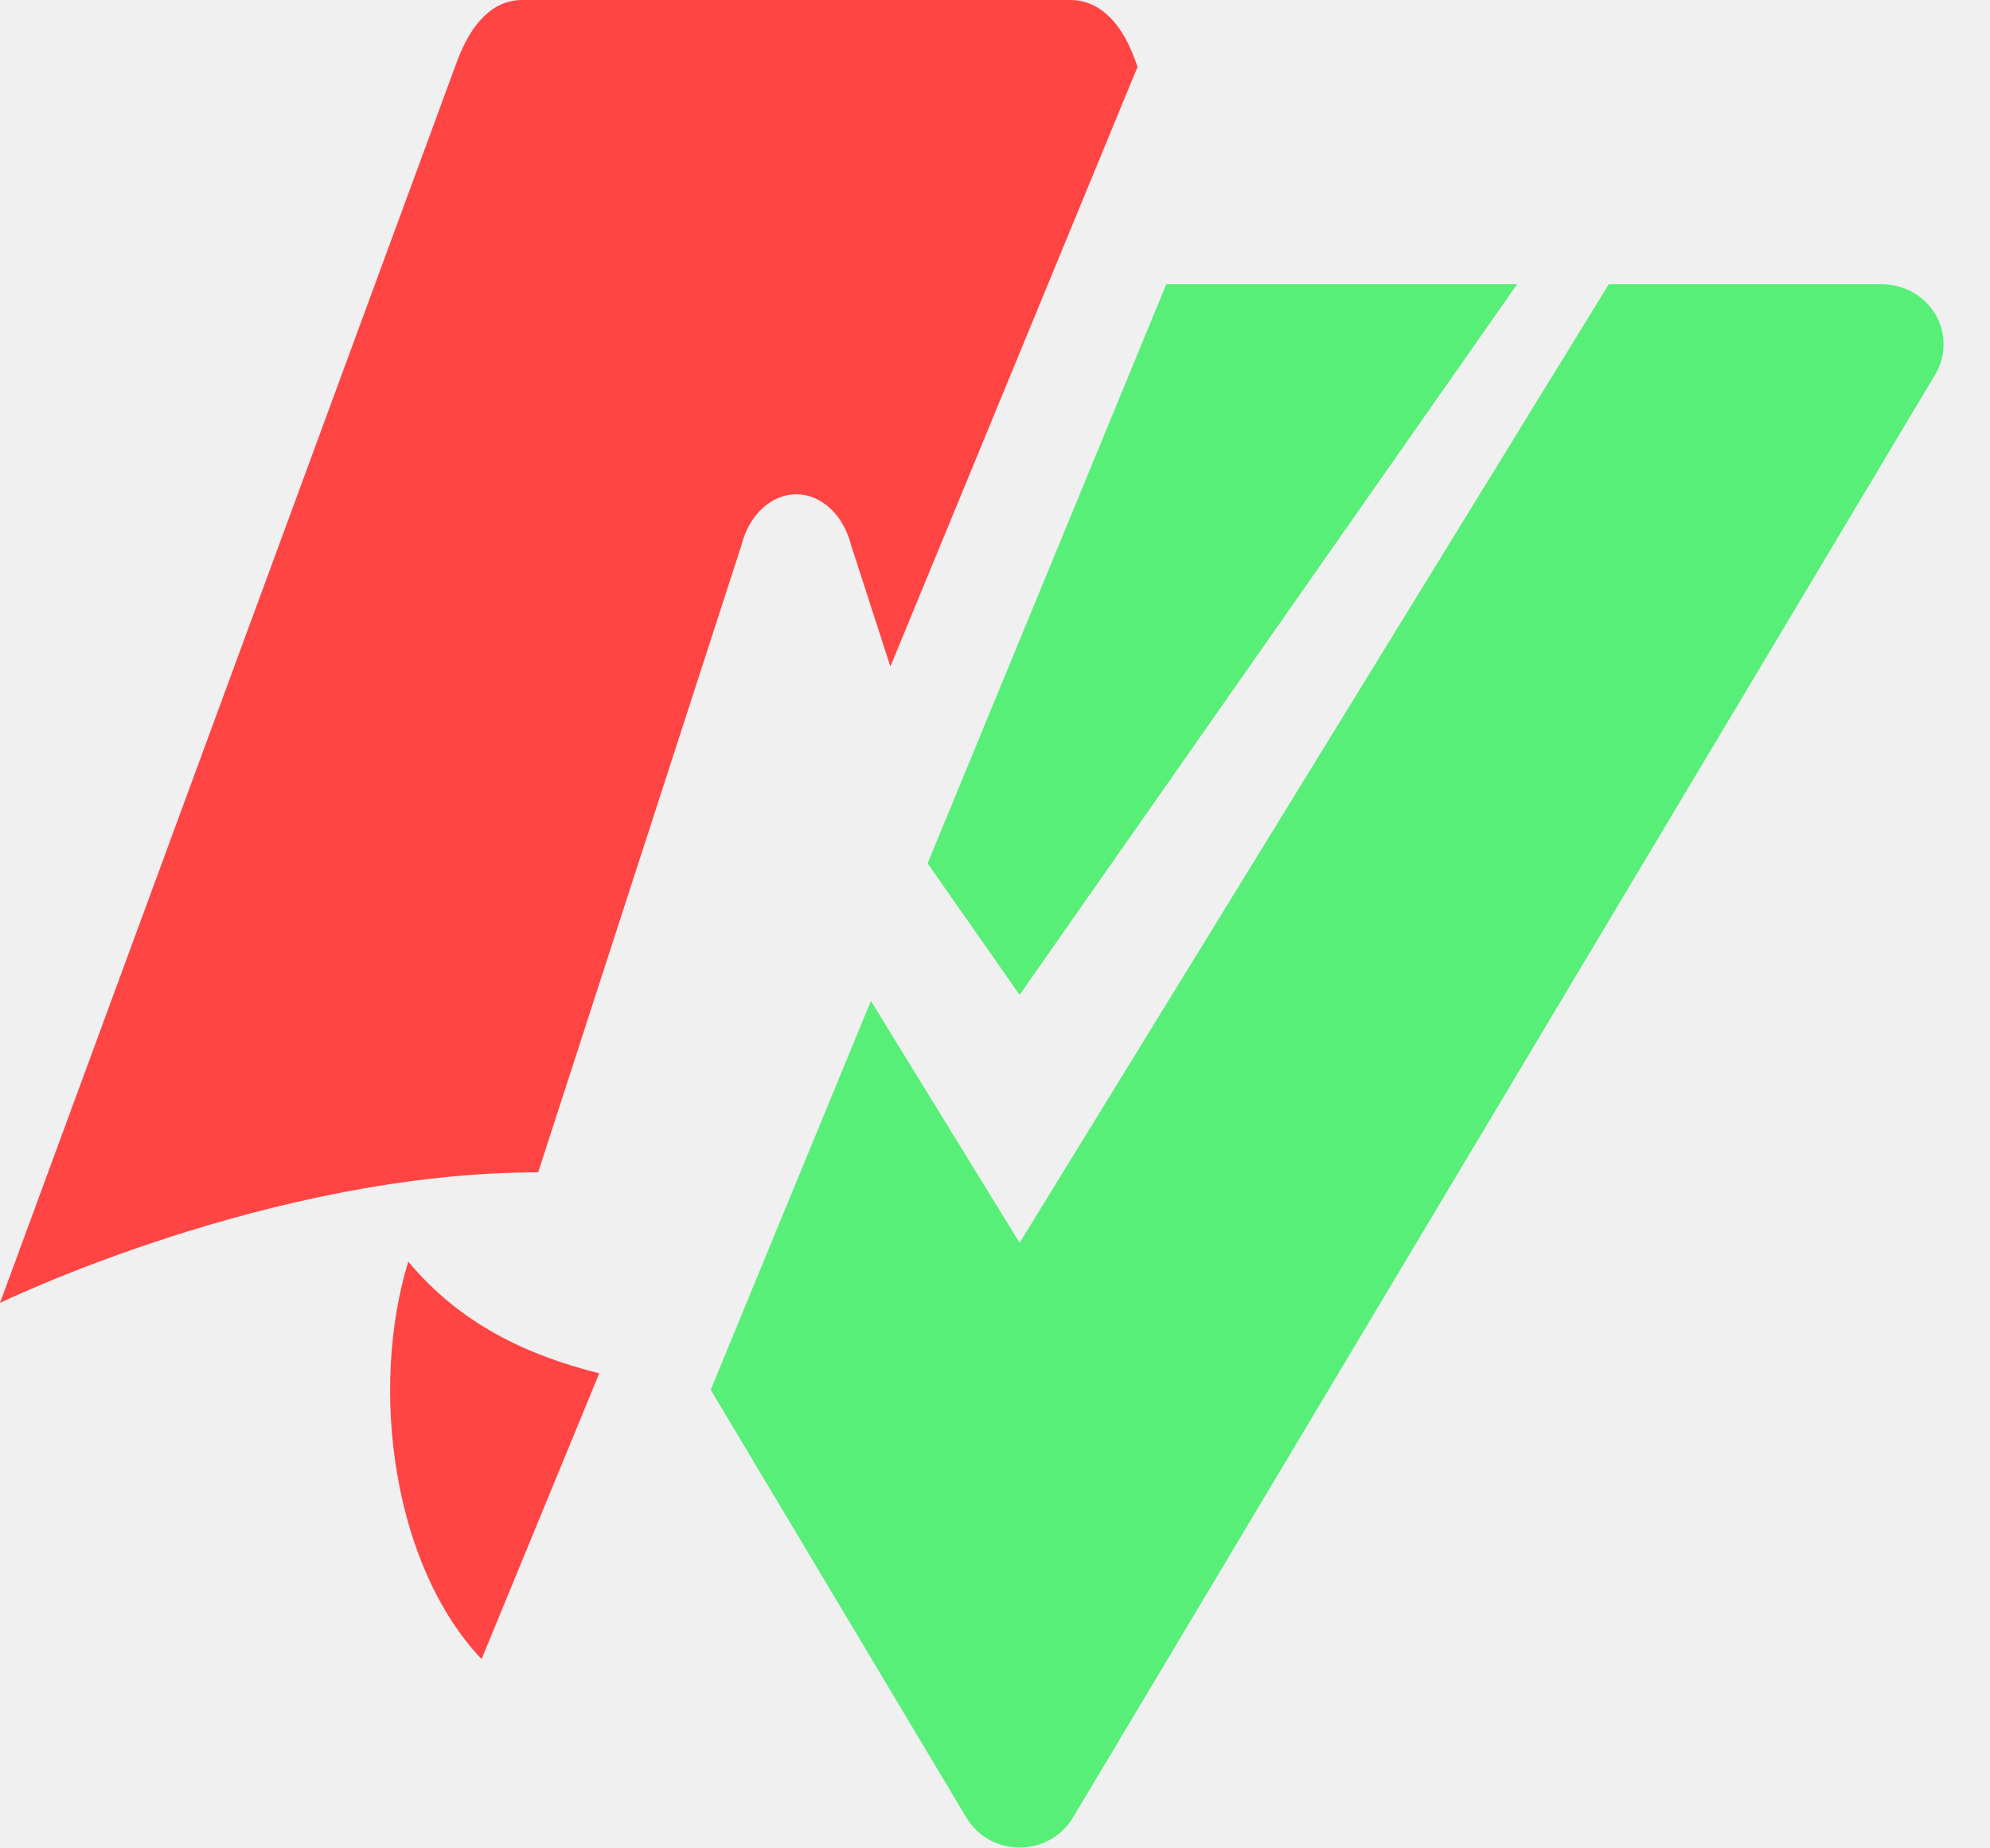
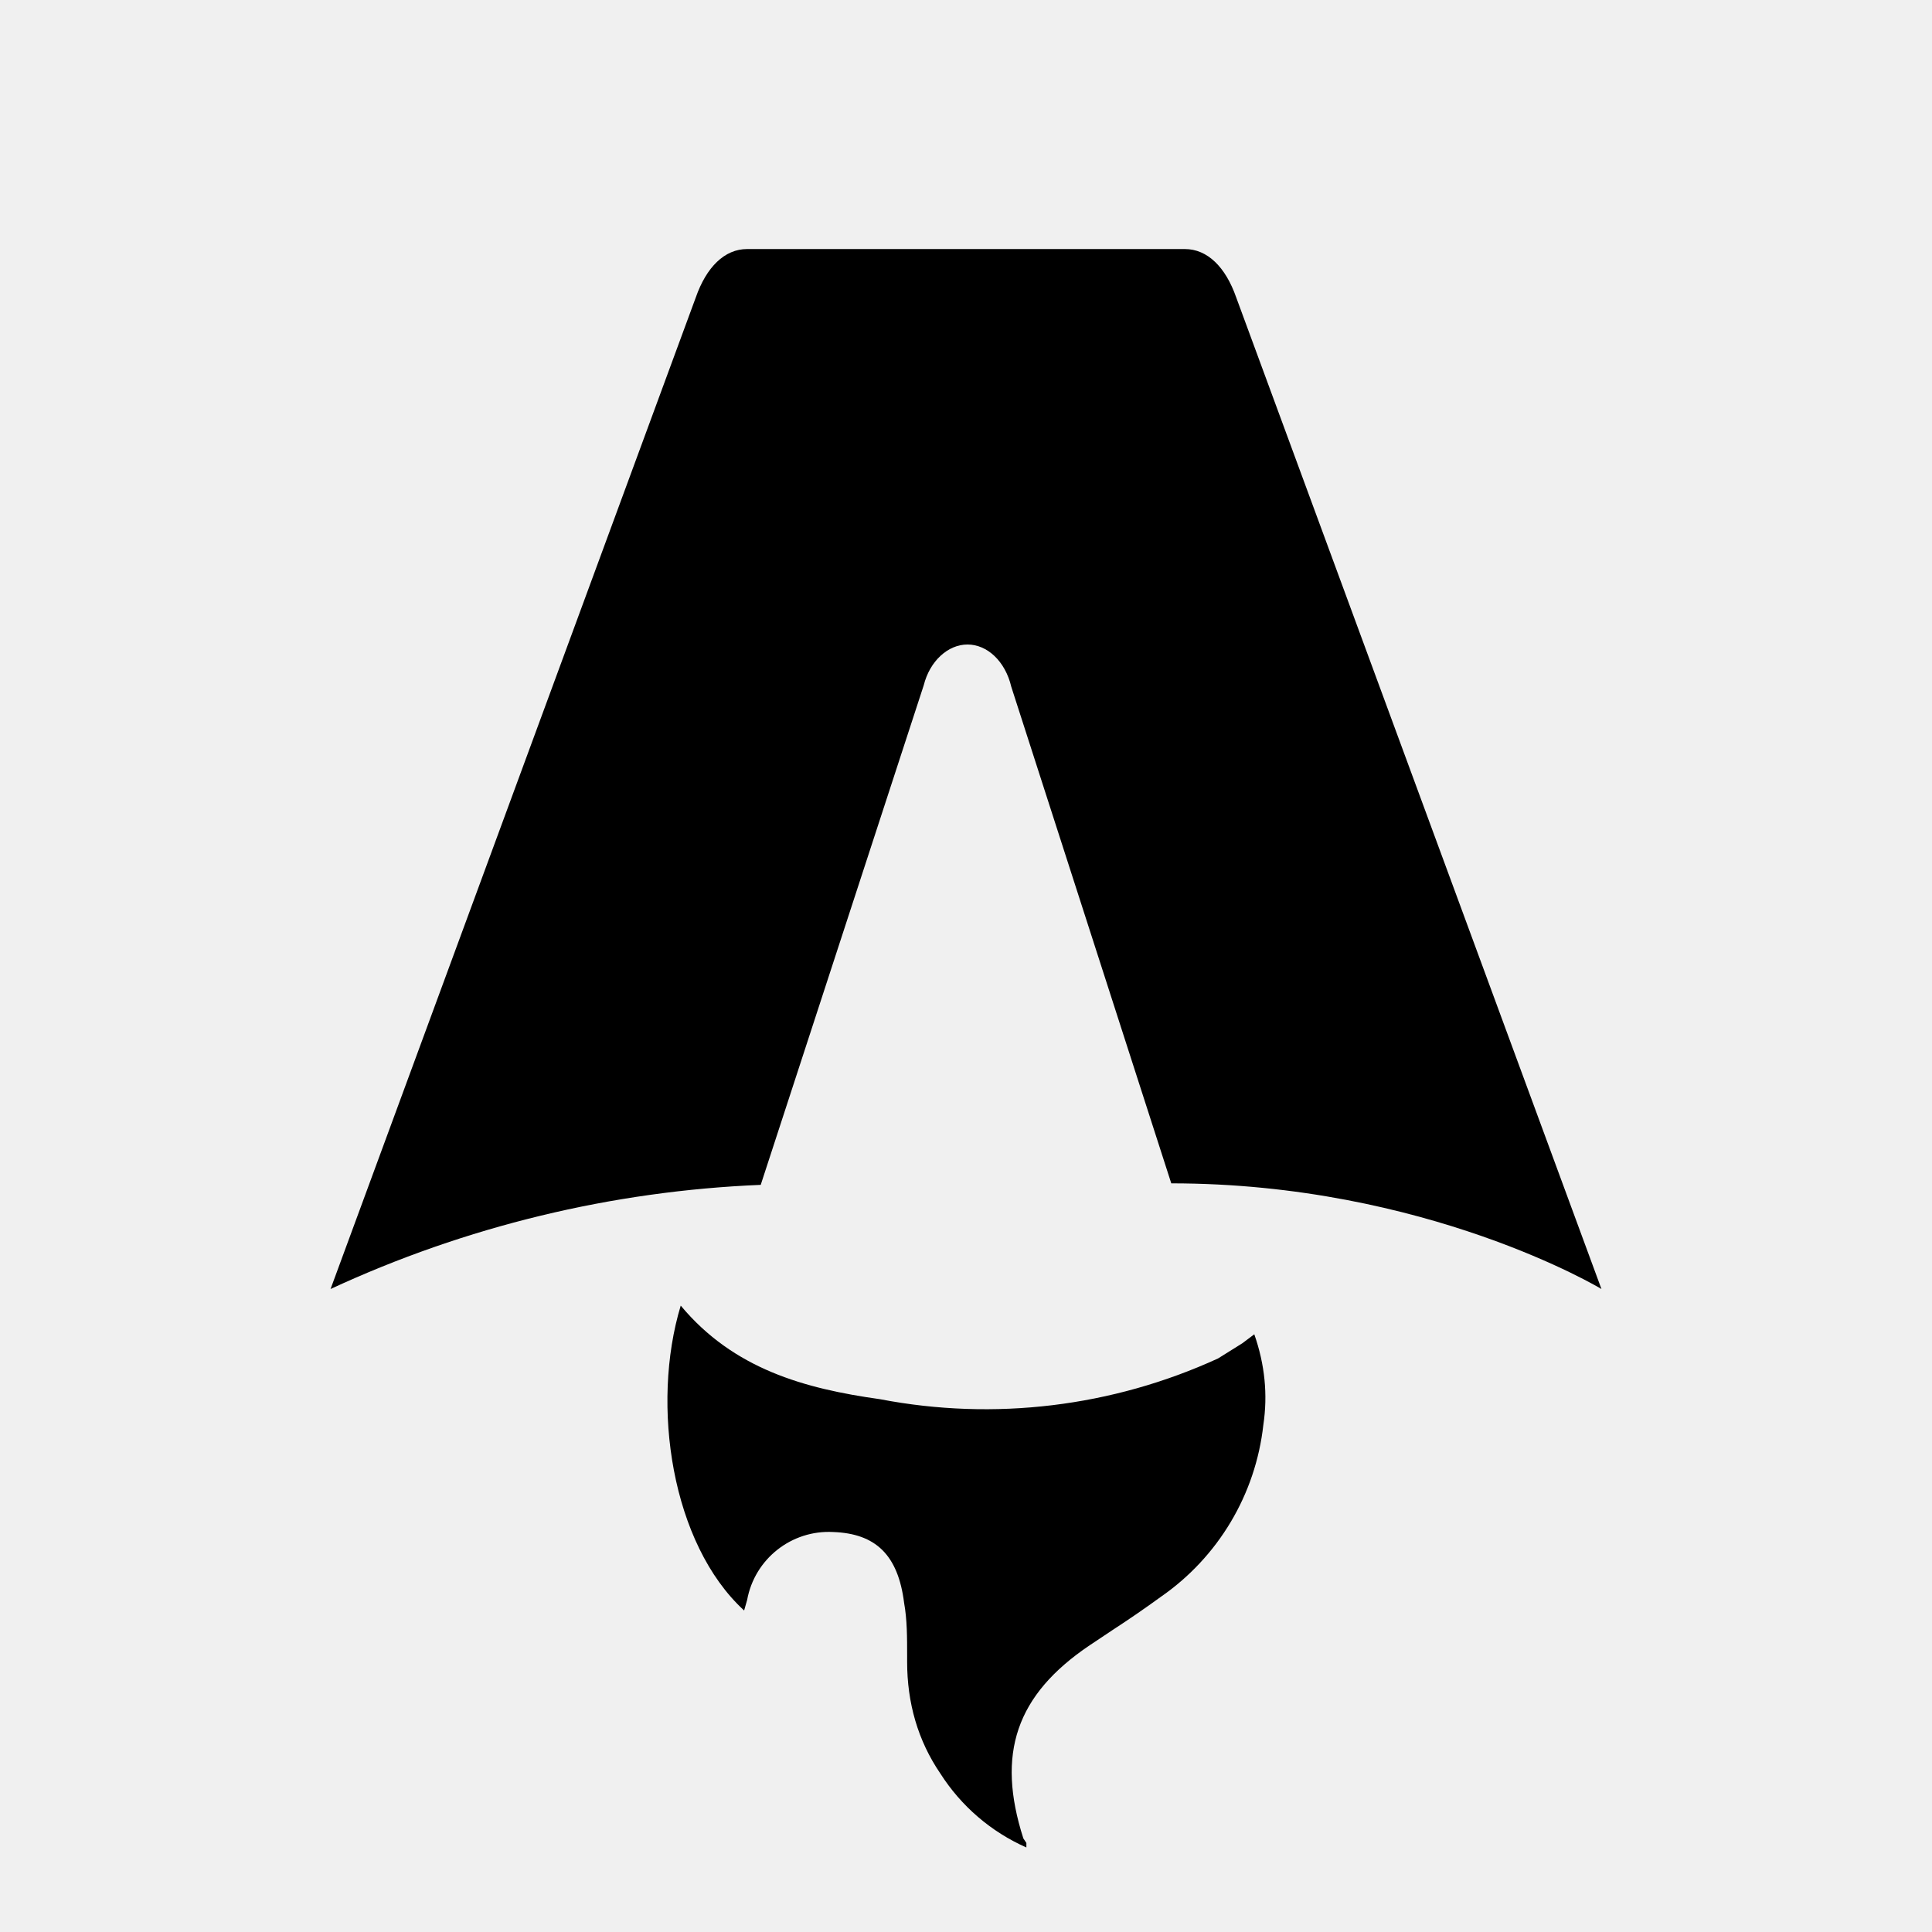
- <svg xmlns="http://www.w3.org/2000/svg" width="14" height="13" viewBox="0 0 14 13" fill="none">
-   <path fill-rule="evenodd" clip-rule="evenodd" d="M8.003 0.47L7.986 0.424C7.894 0.166 7.739 0 7.529 0H3.675C3.465 0 3.316 0.166 3.218 0.424L0 9.168C0 9.168 1.89 8.249 3.786 8.249L5.216 3.837C5.269 3.623 5.426 3.478 5.602 3.478C5.778 3.478 5.934 3.623 5.988 3.837L6.264 4.69L8.003 0.47ZM4.216 9.663C3.708 9.536 3.238 9.316 2.872 8.877C2.596 9.784 2.768 11.021 3.388 11.674L4.216 9.663Z" fill="#FF4444" />
-   <path fill-rule="evenodd" clip-rule="evenodd" d="M5 9.779L6.799 12.79C6.837 12.854 6.892 12.907 6.957 12.944C7.023 12.981 7.097 13 7.173 13C7.249 13 7.323 12.981 7.389 12.944C7.455 12.907 7.509 12.854 7.548 12.79L13.614 2.636C13.653 2.572 13.673 2.499 13.673 2.425C13.674 2.35 13.654 2.277 13.616 2.212C13.578 2.148 13.523 2.094 13.457 2.057C13.391 2.02 13.316 2 13.24 2H11.318L7.173 8.745L6.127 7.043L5 9.779Z" fill="#57EF78" />
-   <path fill-rule="evenodd" clip-rule="evenodd" d="M6.526 6.075L7.173 7L10.673 2H8.205L6.526 6.075Z" fill="#57EF78" />
+ <svg xmlns="http://www.w3.org/2000/svg" fill="none" viewBox="0 0 128 128">
+   <path d="M50.4 78.5a75.1 75.1 0 0 0-28.5 6.9l24.2-65.7c.7-2 1.9-3.2 3.4-3.2h29c1.5 0 2.7 1.2 3.4 3.2l24.2 65.7s-11.6-7-28.5-7L67 45.5c-.4-1.7-1.6-2.8-2.9-2.8-1.3 0-2.5 1.1-2.9 2.7L50.4 78.5Zm-1.1 28.2Zm-4.2-20.2c-2 6.6-.6 15.8 4.2 20.2a17.5 17.5 0 0 1 .2-.7 5.5 5.5 0 0 1 5.7-4.5c2.8.1 4.3 1.5 4.7 4.7.2 1.1.2 2.3.2 3.5v.4c0 2.7.7 5.2 2.2 7.4a13 13 0 0 0 5.7 4.9v-.3l-.2-.3c-1.8-5.6-.5-9.5 4.4-12.8l1.5-1a73 73 0 0 0 3.2-2.2 16 16 0 0 0 6.8-11.4c.3-2 .1-4-.6-6l-.8.6-1.6 1a37 37 0 0 1-22.4 2.7c-5-.7-9.7-2-13.2-6.2Z" />
+   <style>
+         path { fill: #000; }
+         @media (prefers-color-scheme: dark) {
+             path { fill: #FFF; }
+         }
+     </style>
</svg>
